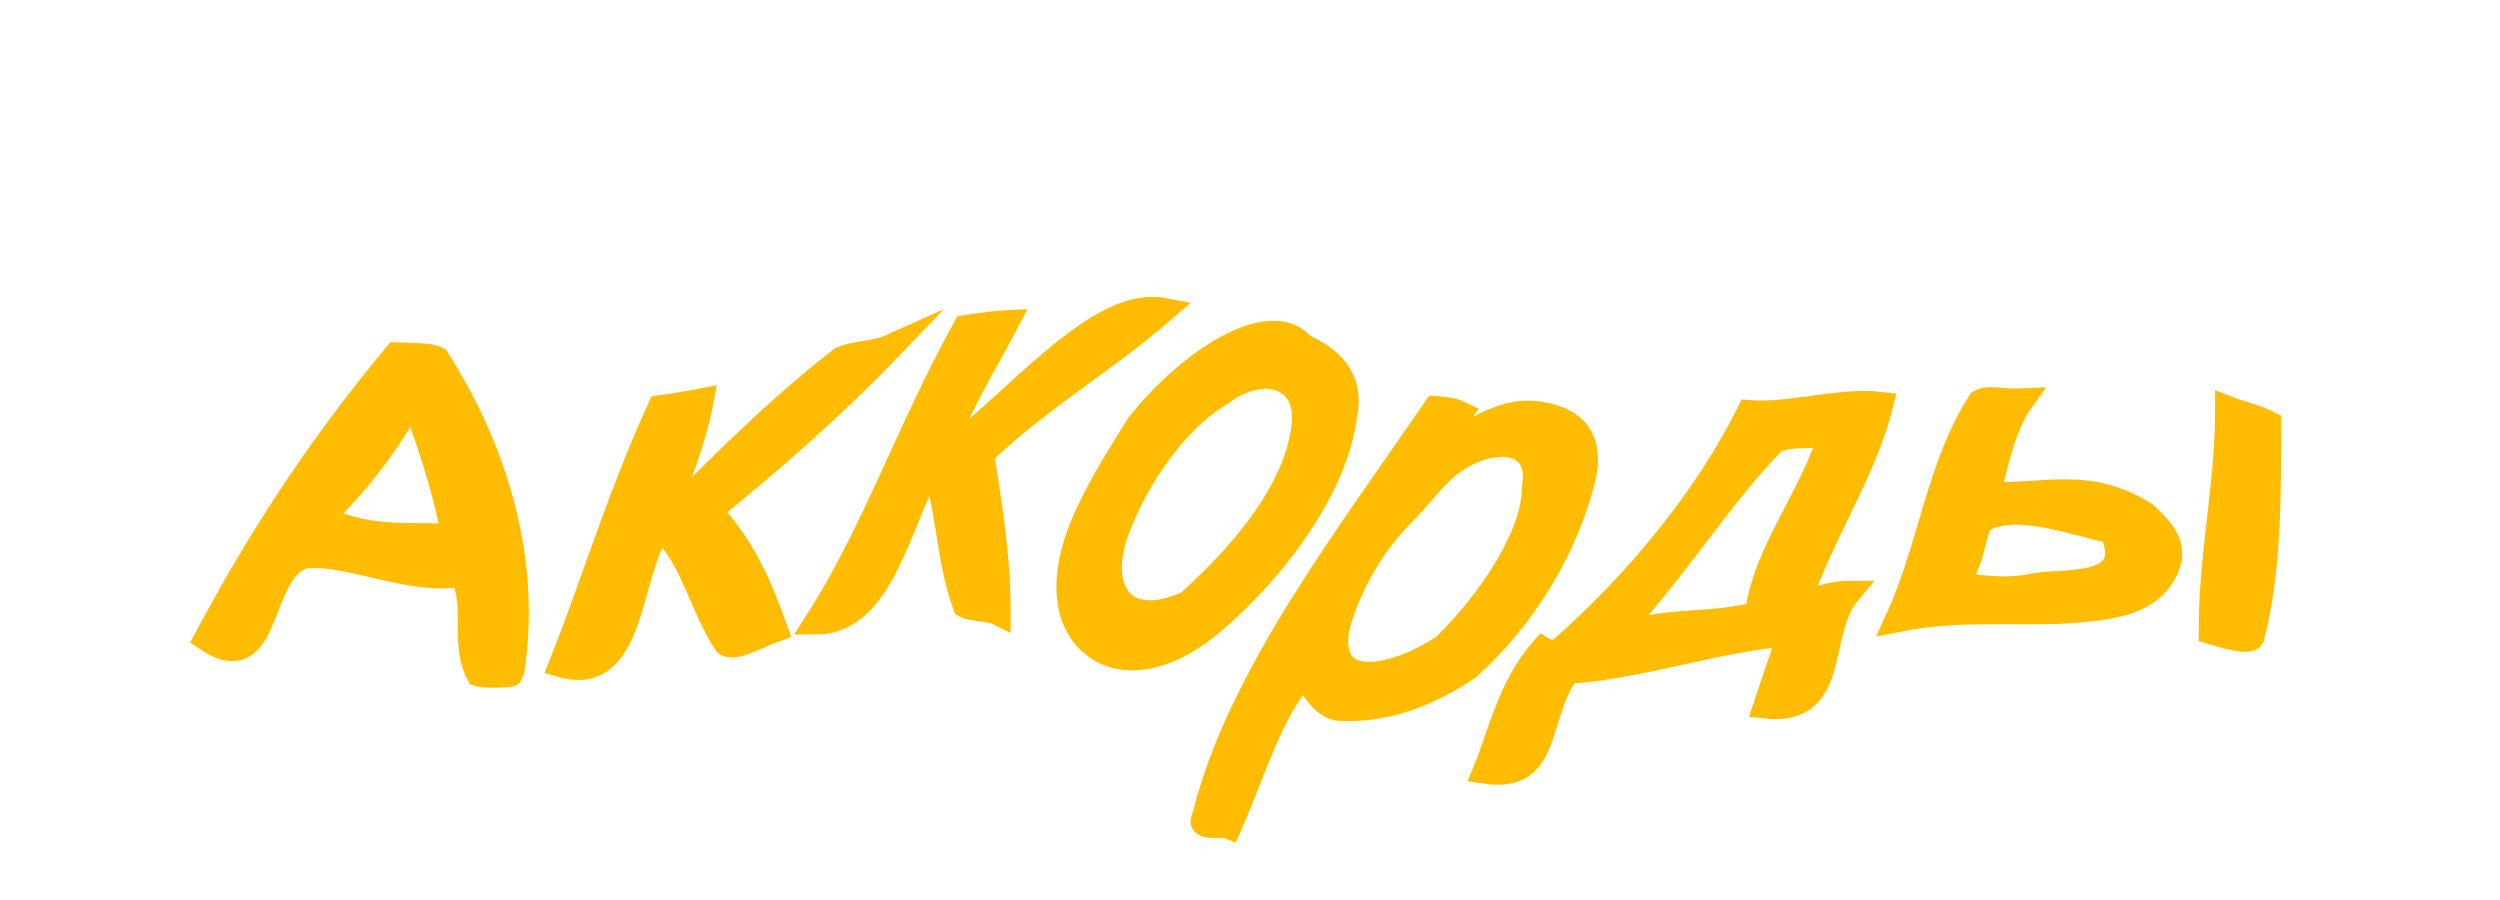
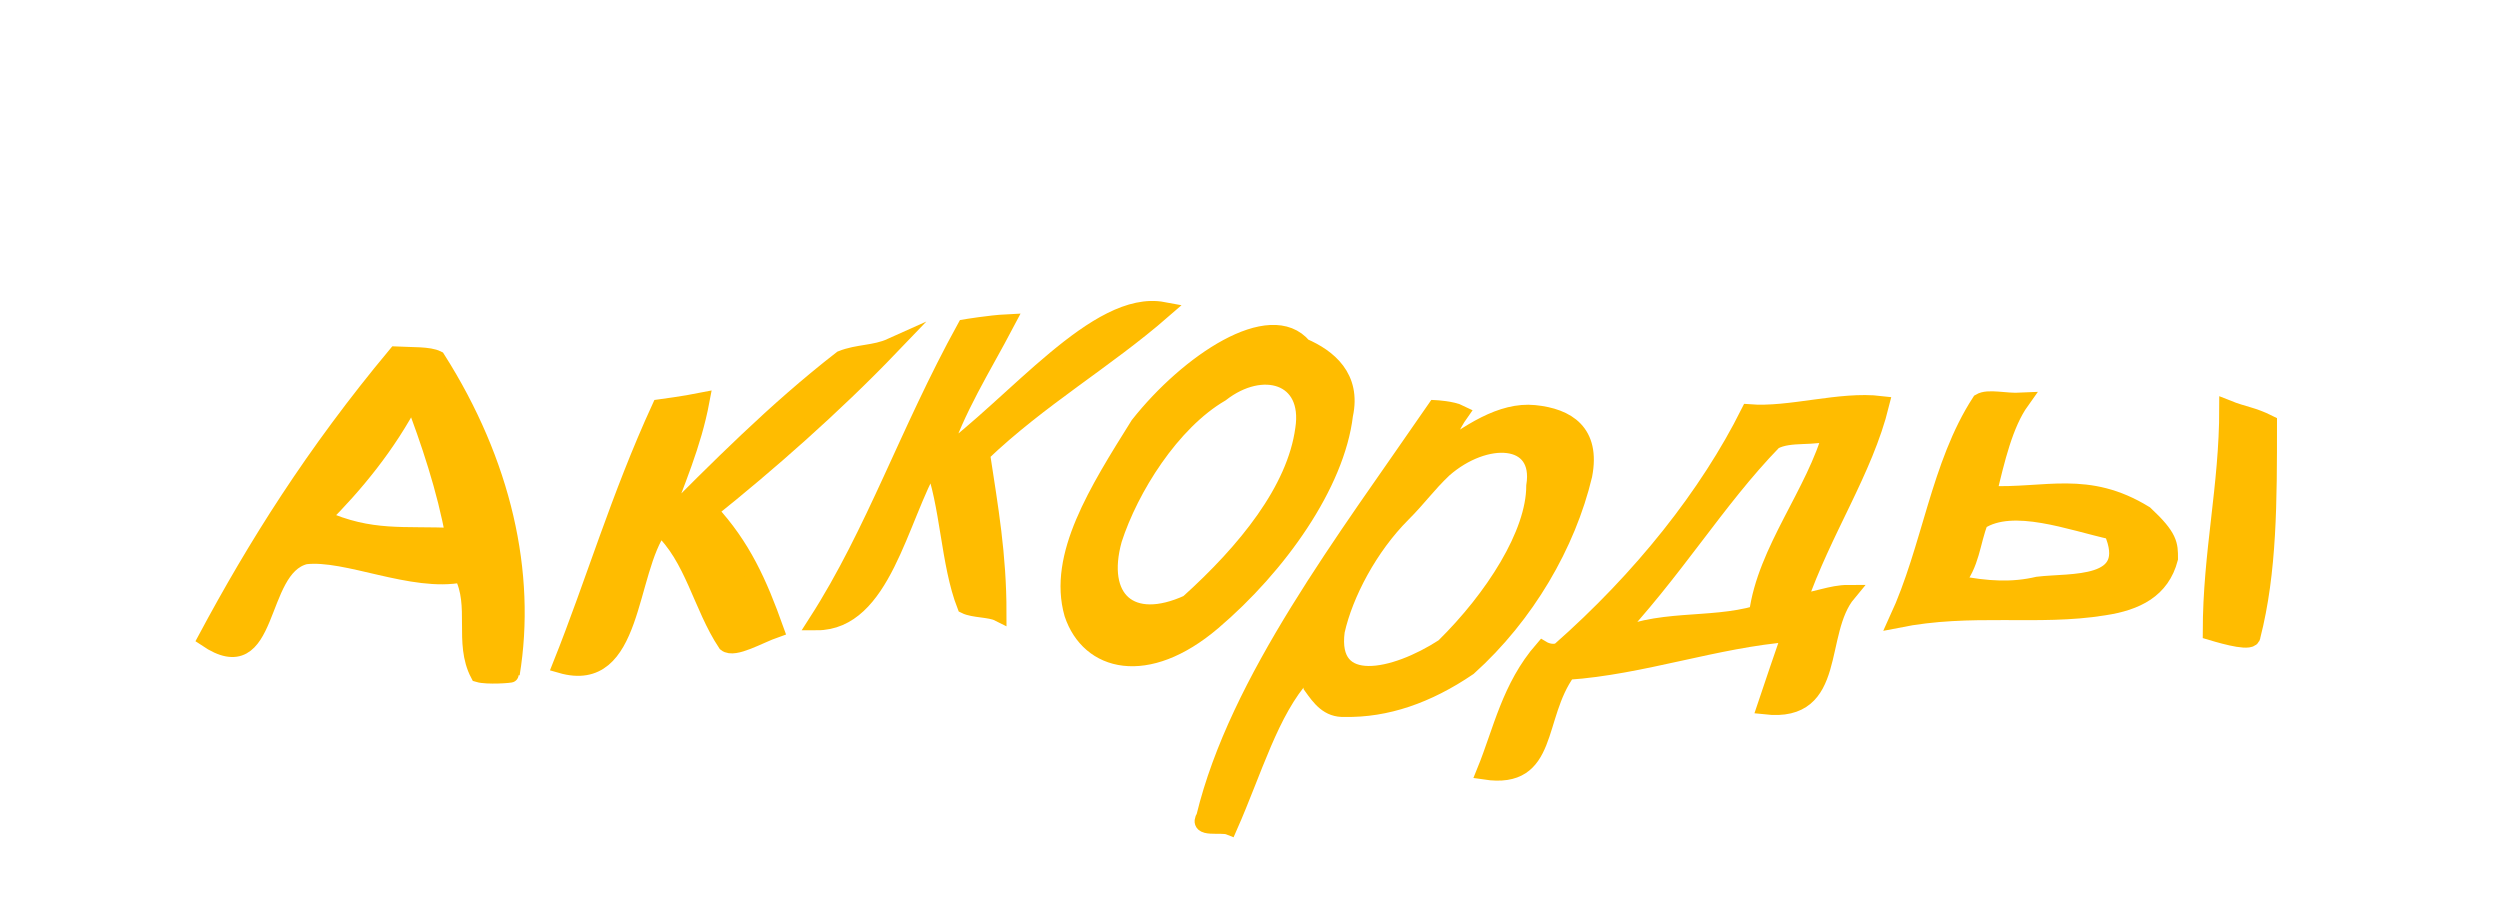
<svg xmlns="http://www.w3.org/2000/svg" width="100" height="36">
-   <g style="stroke-miterlimit:10;stroke-width:3px" transform="scale(0.33 0.33) translate(10 -30)" fill="#ffbc00" stroke="#ffbc00">
+   <g style="stroke-miterlimit:10;stroke-width:2px" transform="scale(0.33 0.33) translate(10 -30)" fill="#ffbc00" stroke="#ffbc00">
    <path d="M38,73C28,85,21,96.2,15,107.4c8,5.4,6-8.5,12-10c5-0.6,13,3.4,19,2.2c2,3.8,0,8.3,2,12.1c1,0.3,4,0.1,4,0c2-12.2-1-25.6-9-38.2C42,73,40,73.1,38,73L38,73z M29,92.8c4-4,8-8.8,11-14.6c2,5.2,4,11.2,5,16.8C39,94.7,35,95.5,29,92.8L29,92.8z" />
    <path d="M98,72c-2,0.9-4,0.7-6,1.5c-8,6.2-15,13.3-22,20.3c2-5.4,4-9.9,5-15.2c-2,0.4-5,0.8-5,0.8c-5,10.9-8,21.2-12,31.2c9,2.6,8-11.3,12-16.7c4,3.6,5,9.6,8,14.1c1,0.8,4-1,6-1.7c-2-5.6-4-10.1-8-14.4C83,86.3,91,79.3,98,72L98,72z" />
    <path d="M131,67.6c-8-1.5-18,11.4-27,17.9c2-6.1,5-10.7,8-16.4c-2,0.1-5,0.6-5,0.6c-7,12.7-11,24.8-18,35.7c8,0,10-12.5,14-19.4c2,5.1,2,12.3,4,17.4c1,0.5,3,0.4,4,0.9c0-7.1-1-12.7-2-19.3C116,78.3,124,73.7,131,67.6L131,67.6z" />
    <path d="M148,72c-4-4.8-14,1.9-20,9.5c-5,8-10,15.9-8,22.9c2,6,9,7.8,17,1c8-6.8,15-16.7,16-25.1C154,75.7,151,73.3,148,72L148,72z M134,103.1c-7,3.2-11-0.5-9-7.7c2-6.2,7-14.2,13-17.7c5-3.9,11-2.2,10,4.3C147,89.4,141,96.8,134,103.1C134,103.1,134,103.1,134,103.1z" />
    <path d="M176,80.1c-4-0.4-8,2.3-12,5.3c1-1.5,2-3.9,3-5.3c-1-0.5-3-0.6-3-0.6c-11,16-24,33-28,49.5c-1,1.6,2,0.8,3,1.2c3-6.8,5-14,9-18.4c3-3.7,1,0.4,1,1.4c1,1.4,2,2.8,4,2.7c5,0.1,10-1.6,15-5c7-6.3,12-14.9,14-23.3C183,82.4,180,80.5,176,80.1L176,80.1z M165,108.4c-6,3.9-14,5.6-13-1.9c1-4.5,4-10.2,8-14.2c2-2,3-3.5,5-5.4c5-4.4,12-4.2,11,2C176,94.7,171,102.5,165,108.4L165,108.4z" />
    <path d="M218,79c-5-0.6-11,1.4-16,1c-5,10-13,20.1-23,28.9c-1,0.4-2-0.2-2-0.2c-4,4.6-5,9.9-7,14.8c8,1.2,6-6.6,10-12.1c9-0.6,18-3.9,27-4.6c-1,2.9-2,5.8-3,8.8c9,1,6-8.9,10-13.7c-2,0-4,0.9-6,1.1C211,94.3,216,87.1,218,79L218,79z M203,104.4c-6,1.7-12,0.3-18,3.3c8-8.4,13-17,20-24.2c2-1.1,5-0.3,7-1.2C210,89.7,204,96.7,203,104.4L203,104.4z" />
    <path d="M260,79.5c0,9.5-2,17.5-2,27.1c2,0.6,5,1.4,5,0.5c2-7.8,2-16.3,2-25.8C263,80.3,262,80.3,260,79.5C260,79.5,260,79.5,260,79.5z" />
    <path d="M250,92.3c-7-4.3-12-2.1-19-2.4c1-4.2,2-8.5,4-11.3c-2,0.1-4-0.5-5,0.1c-5,7.7-6,17.7-10,26.4c9-1.8,17-0.2,25-1.5c4-0.6,7-2.1,8-5.9C253,96,253,95.1,250,92.3C250,92.3,250,92.3,250,92.3z M237,100.9c-3,0.7-6,0.6-10-0.2c2-2.3,2-5,3-7.5c4-2.6,11,0.1,16,1.2C249,101.3,241,100.4,237,100.9L237,100.9z" />
  </g>
</svg>
